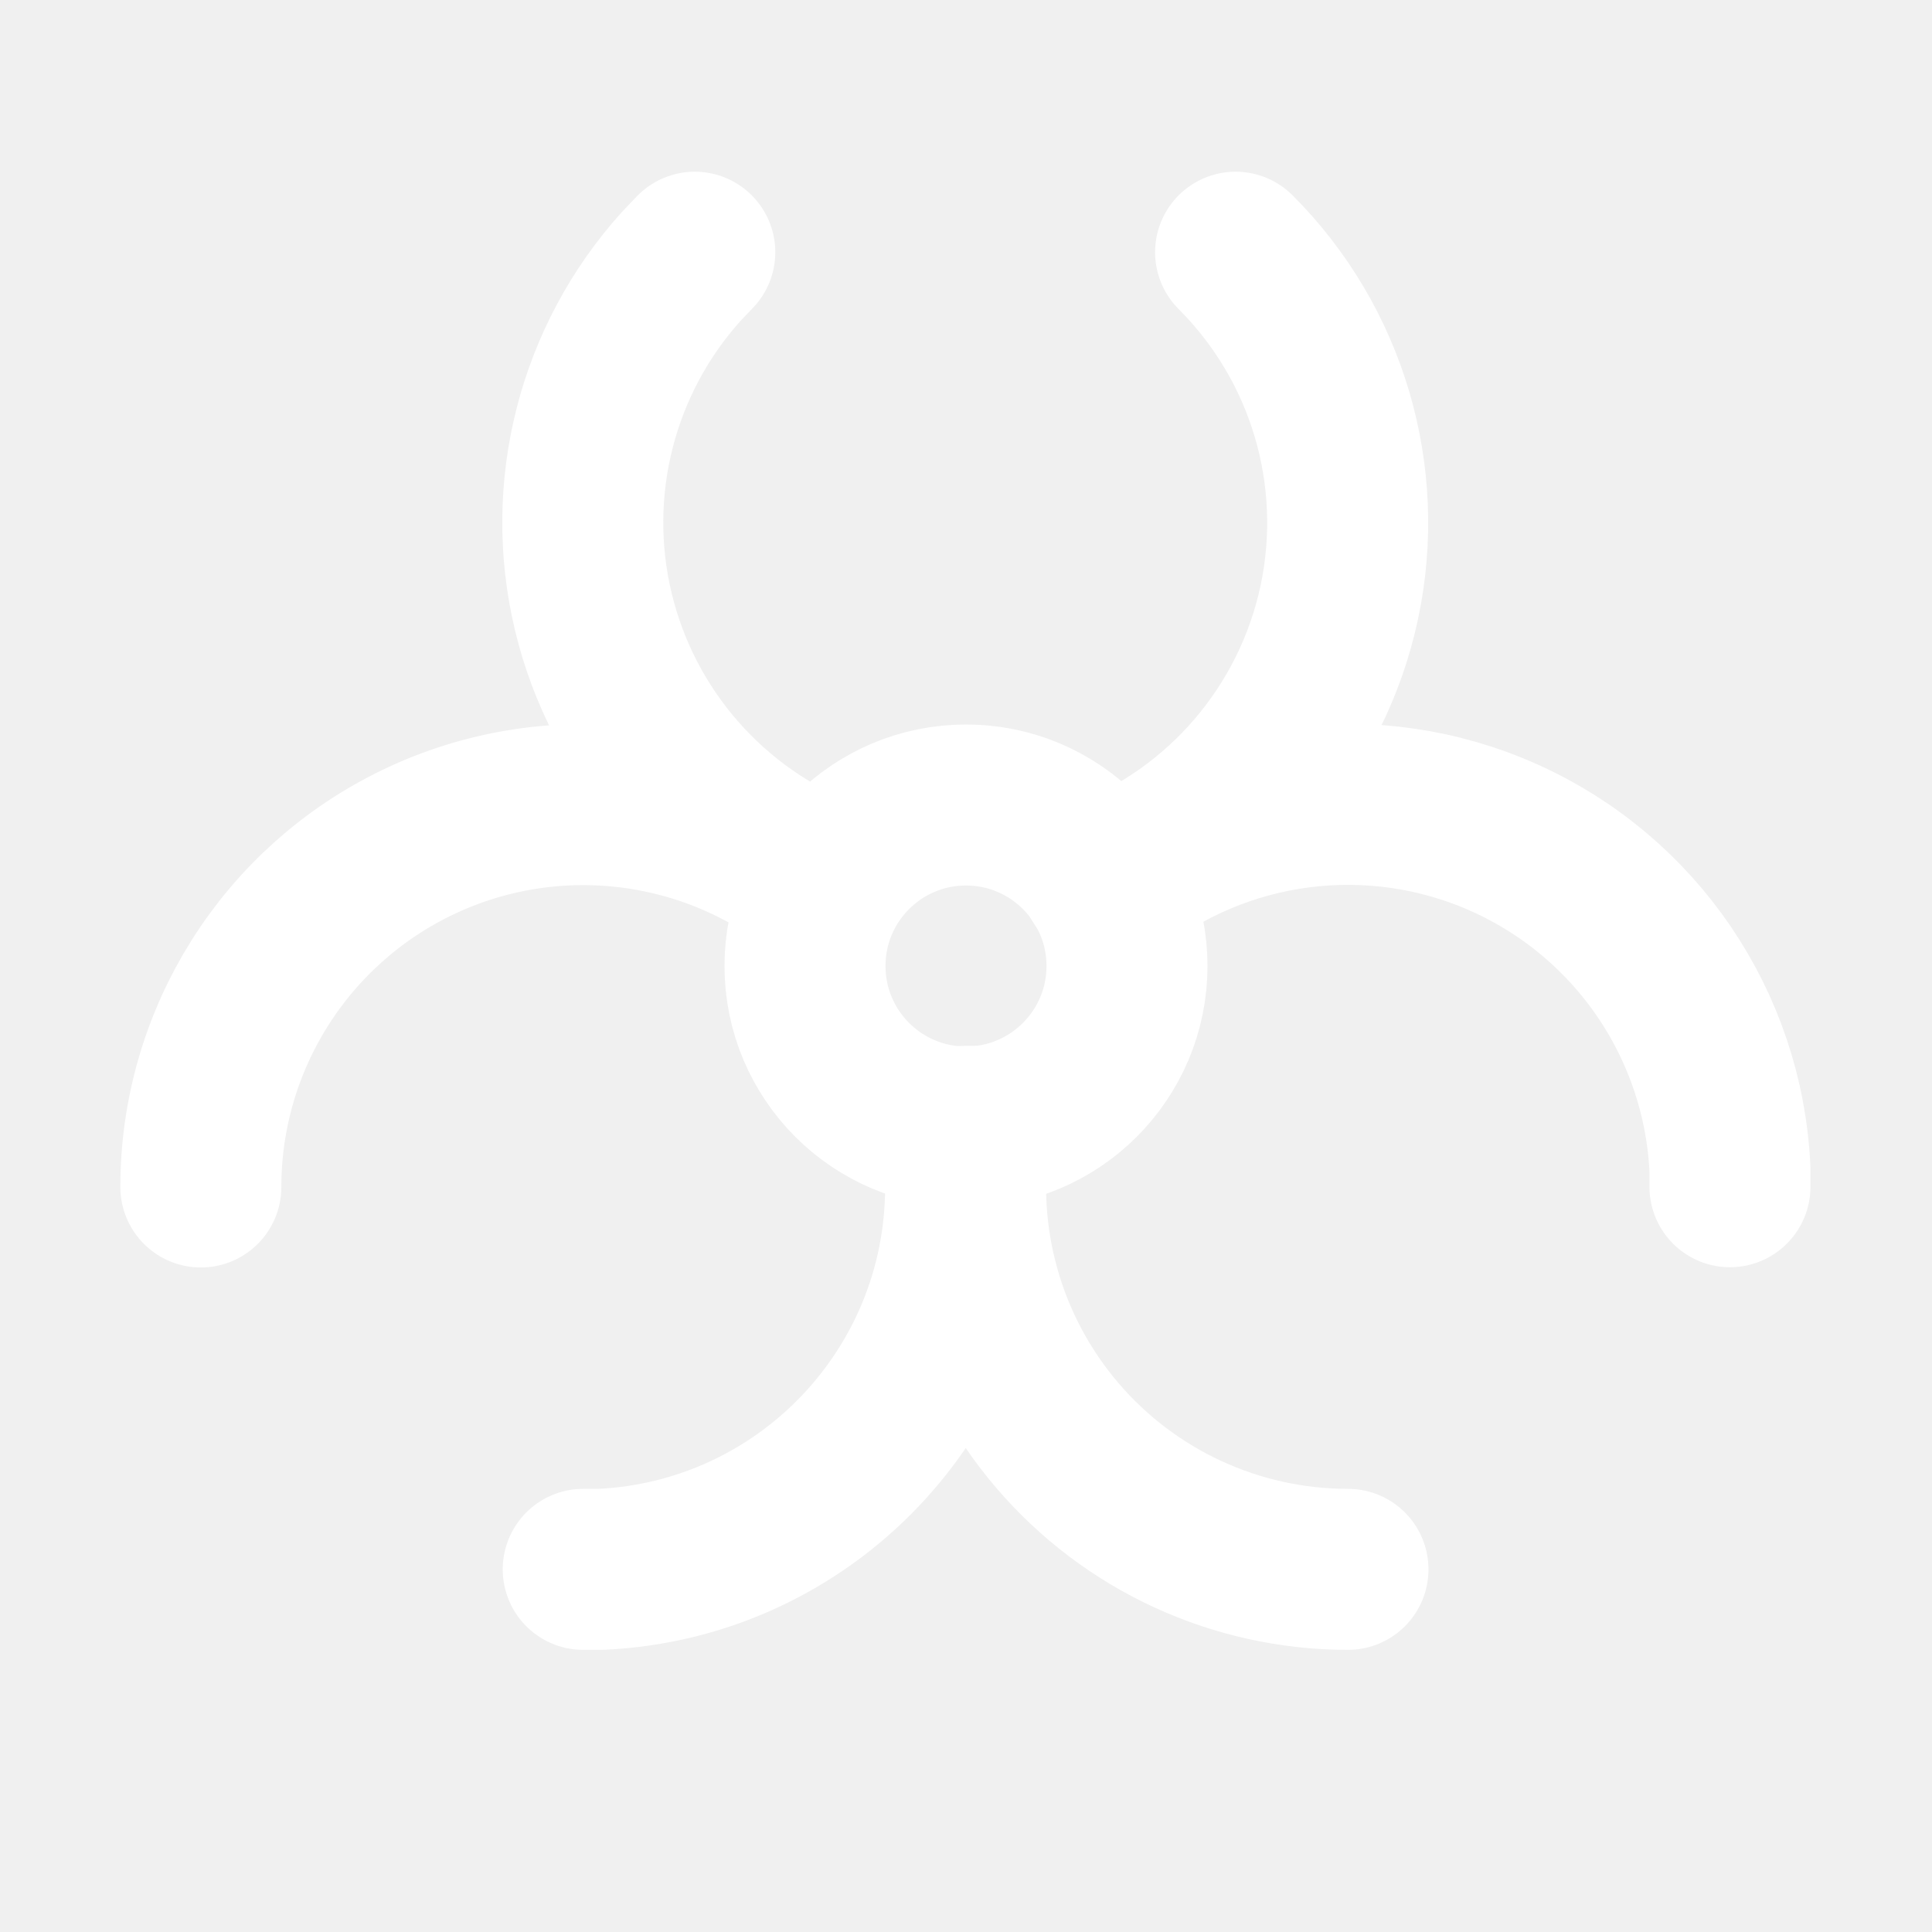
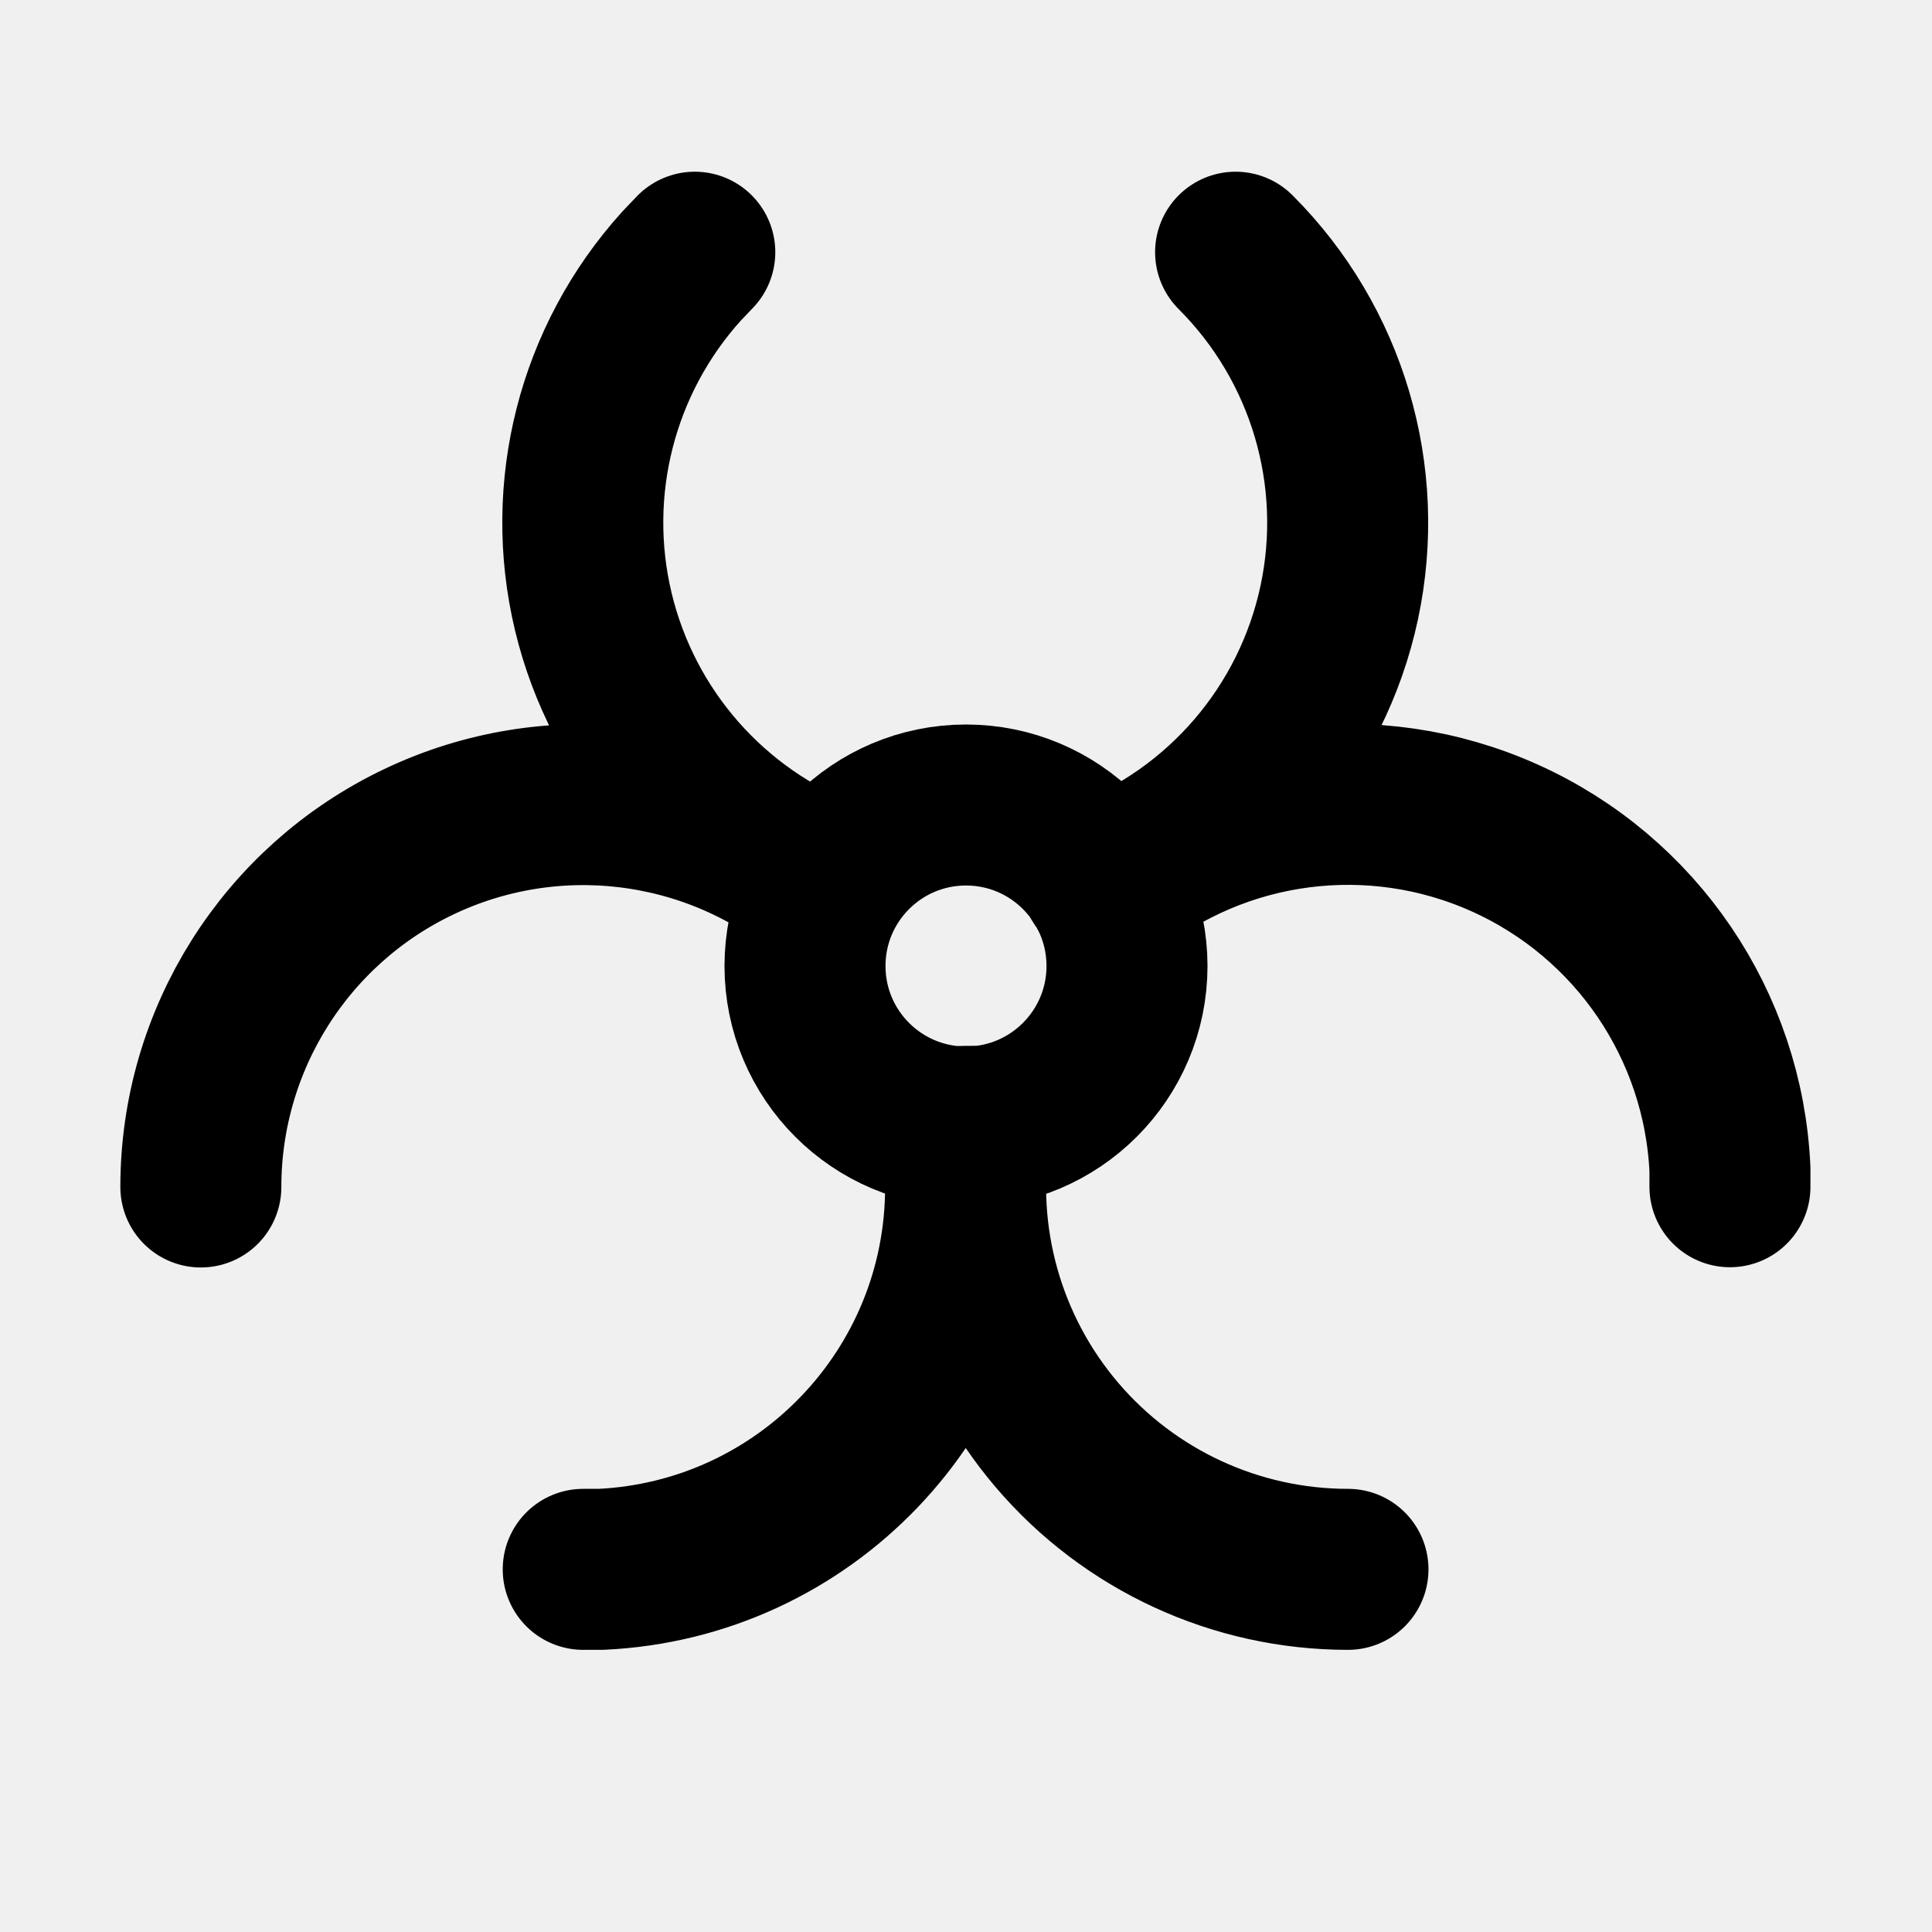
<svg xmlns="http://www.w3.org/2000/svg" width="32" height="32" viewBox="0 0 24 24">
-   <g fill="none" stroke="#ffffff" stroke-linecap="round" stroke-linejoin="round" stroke-width="2">
+   <g fill="none" stroke="#000" stroke-linecap="round" stroke-linejoin="round" stroke-width="2">
    <path d="M10 12a2 2 0 1 0 4 0a2 2 0 1 0-4 0" />
    <path d="M11.939 14c0 .173.048.351.056.533v.217a4.75 4.75 0 0 1-4.533 4.745h-.217m-4.75-4.75a4.75 4.75 0 0 1 7.737-3.693m6.513 8.443a4.75 4.75 0 0 1-4.69-5.503h-.06m1.764-2.944a4.75 4.75 0 0 1 7.731 3.477v.217m-11.195-3.813a4.75 4.75 0 0 1-1.828-7.624l.164-.172m6.718 0a4.75 4.75 0 0 1-1.665 7.798" />
  </g>
</svg>
